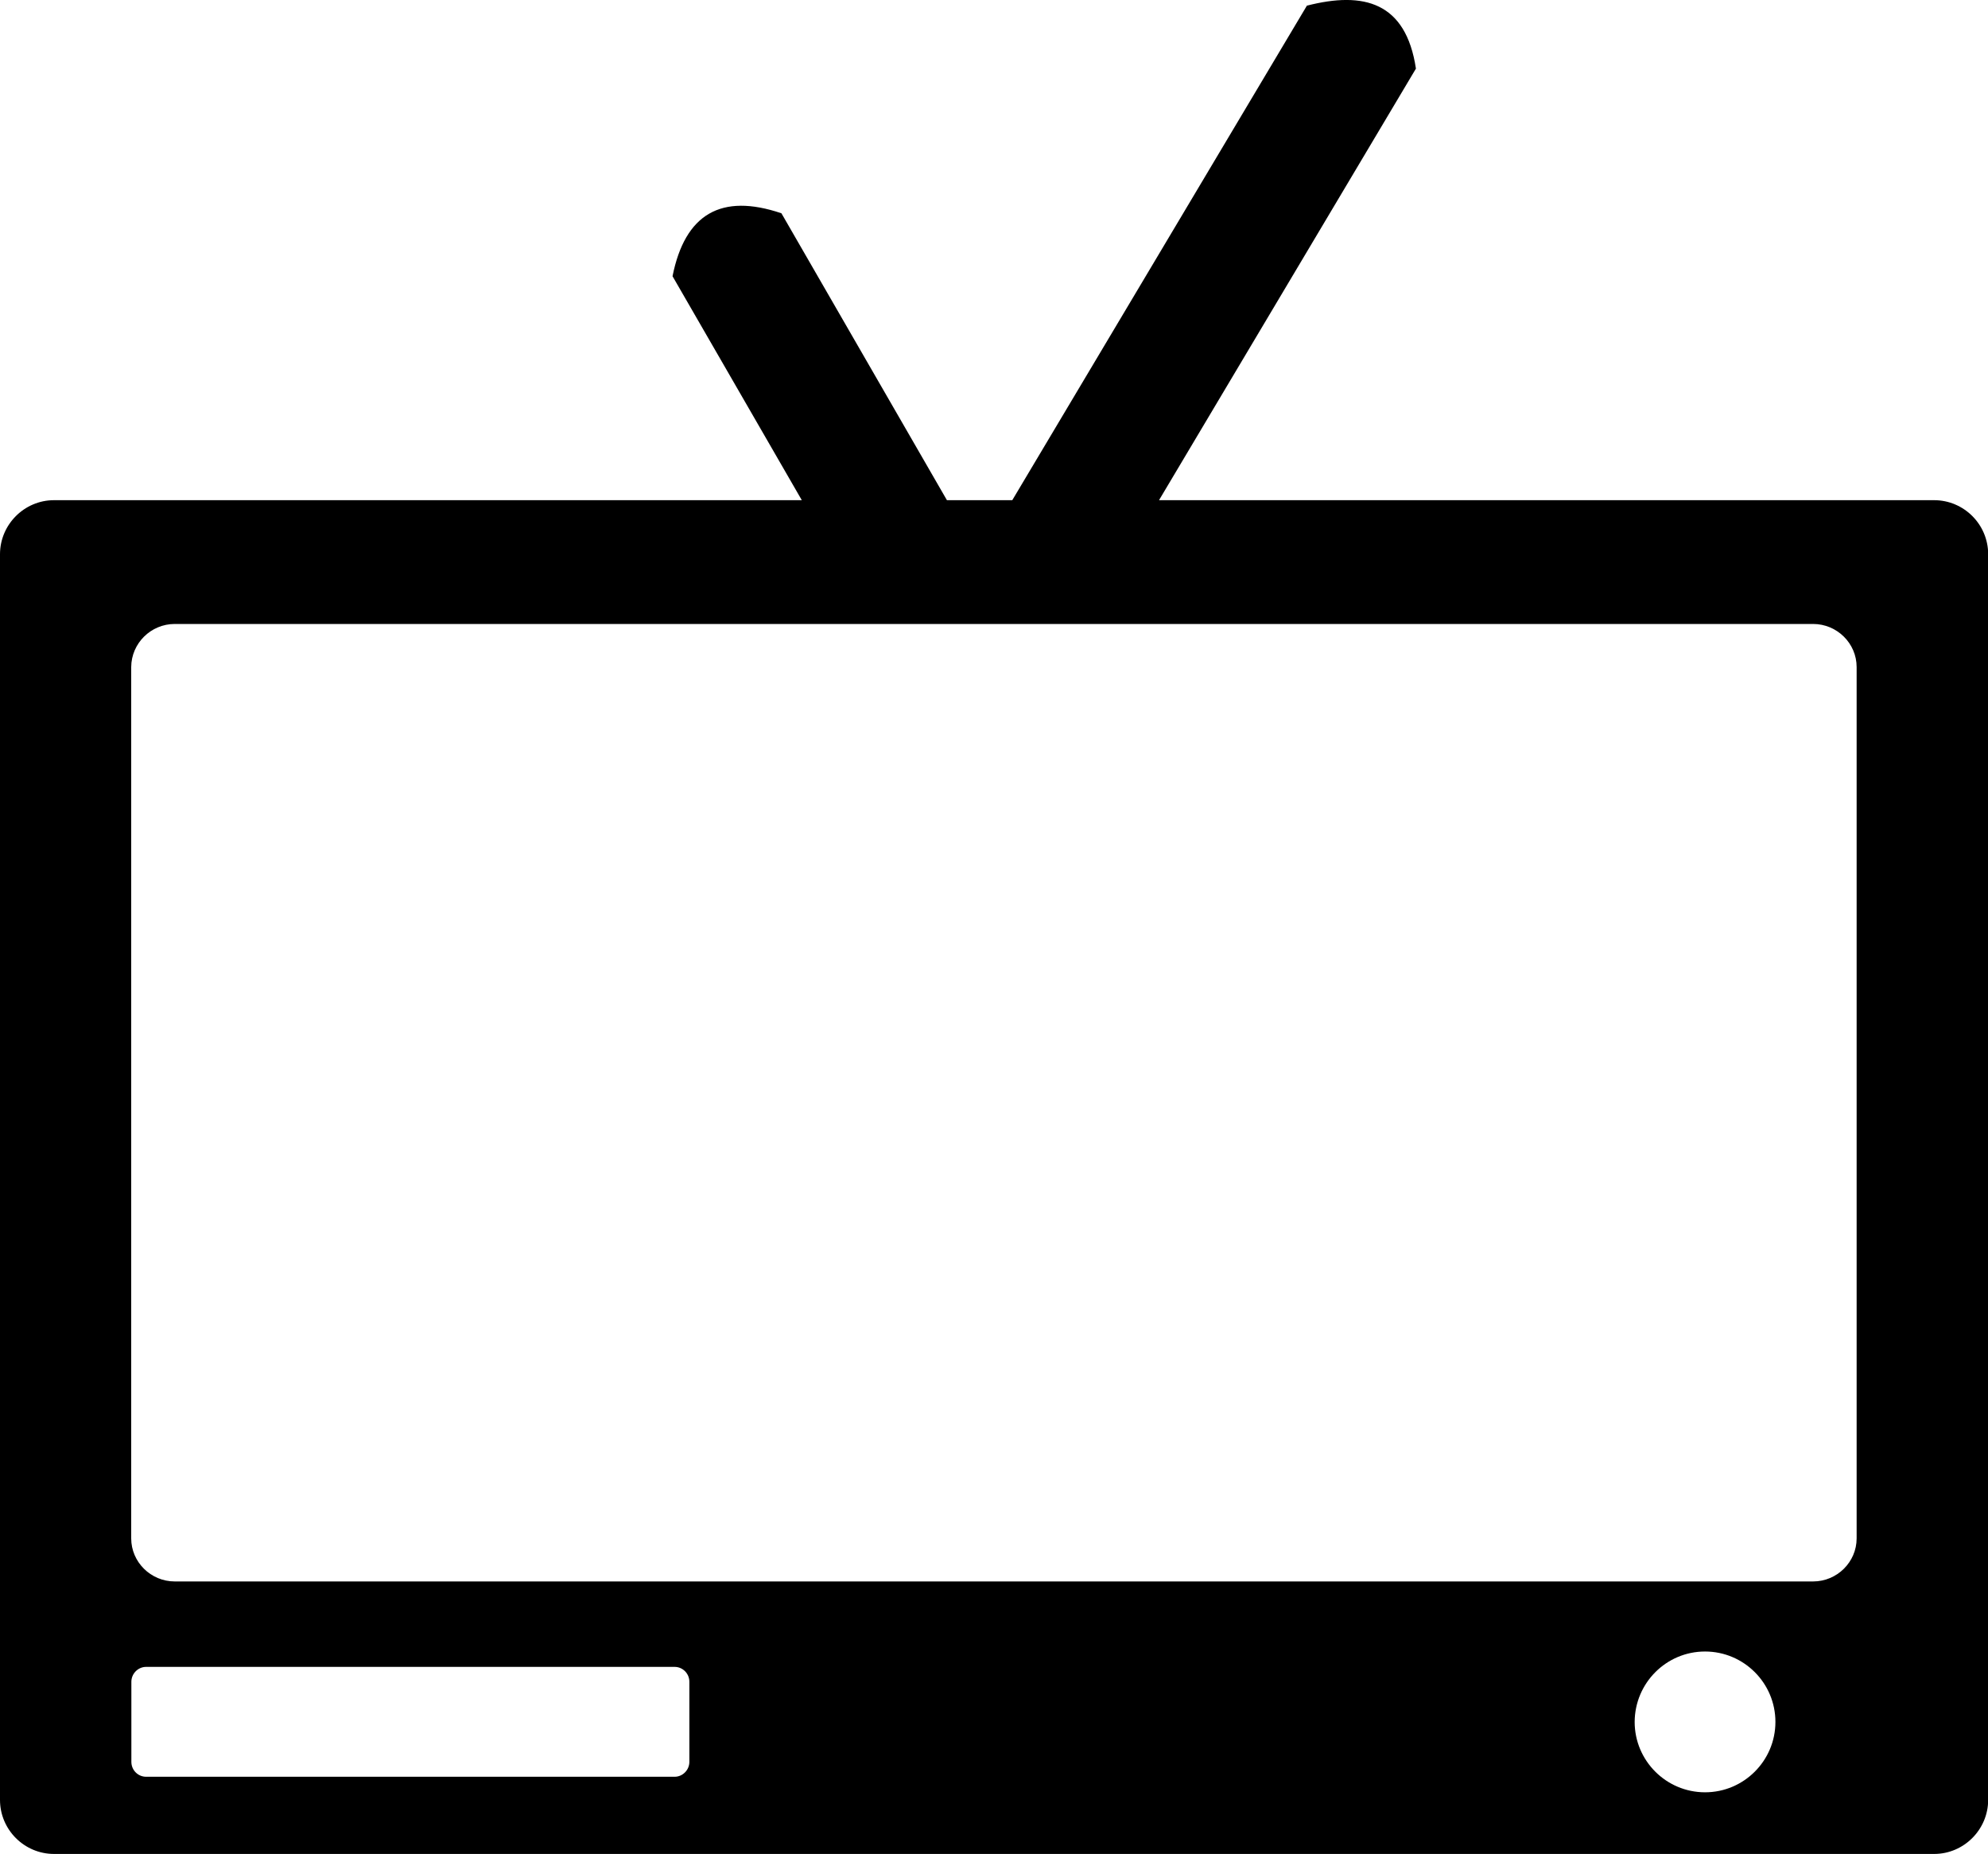
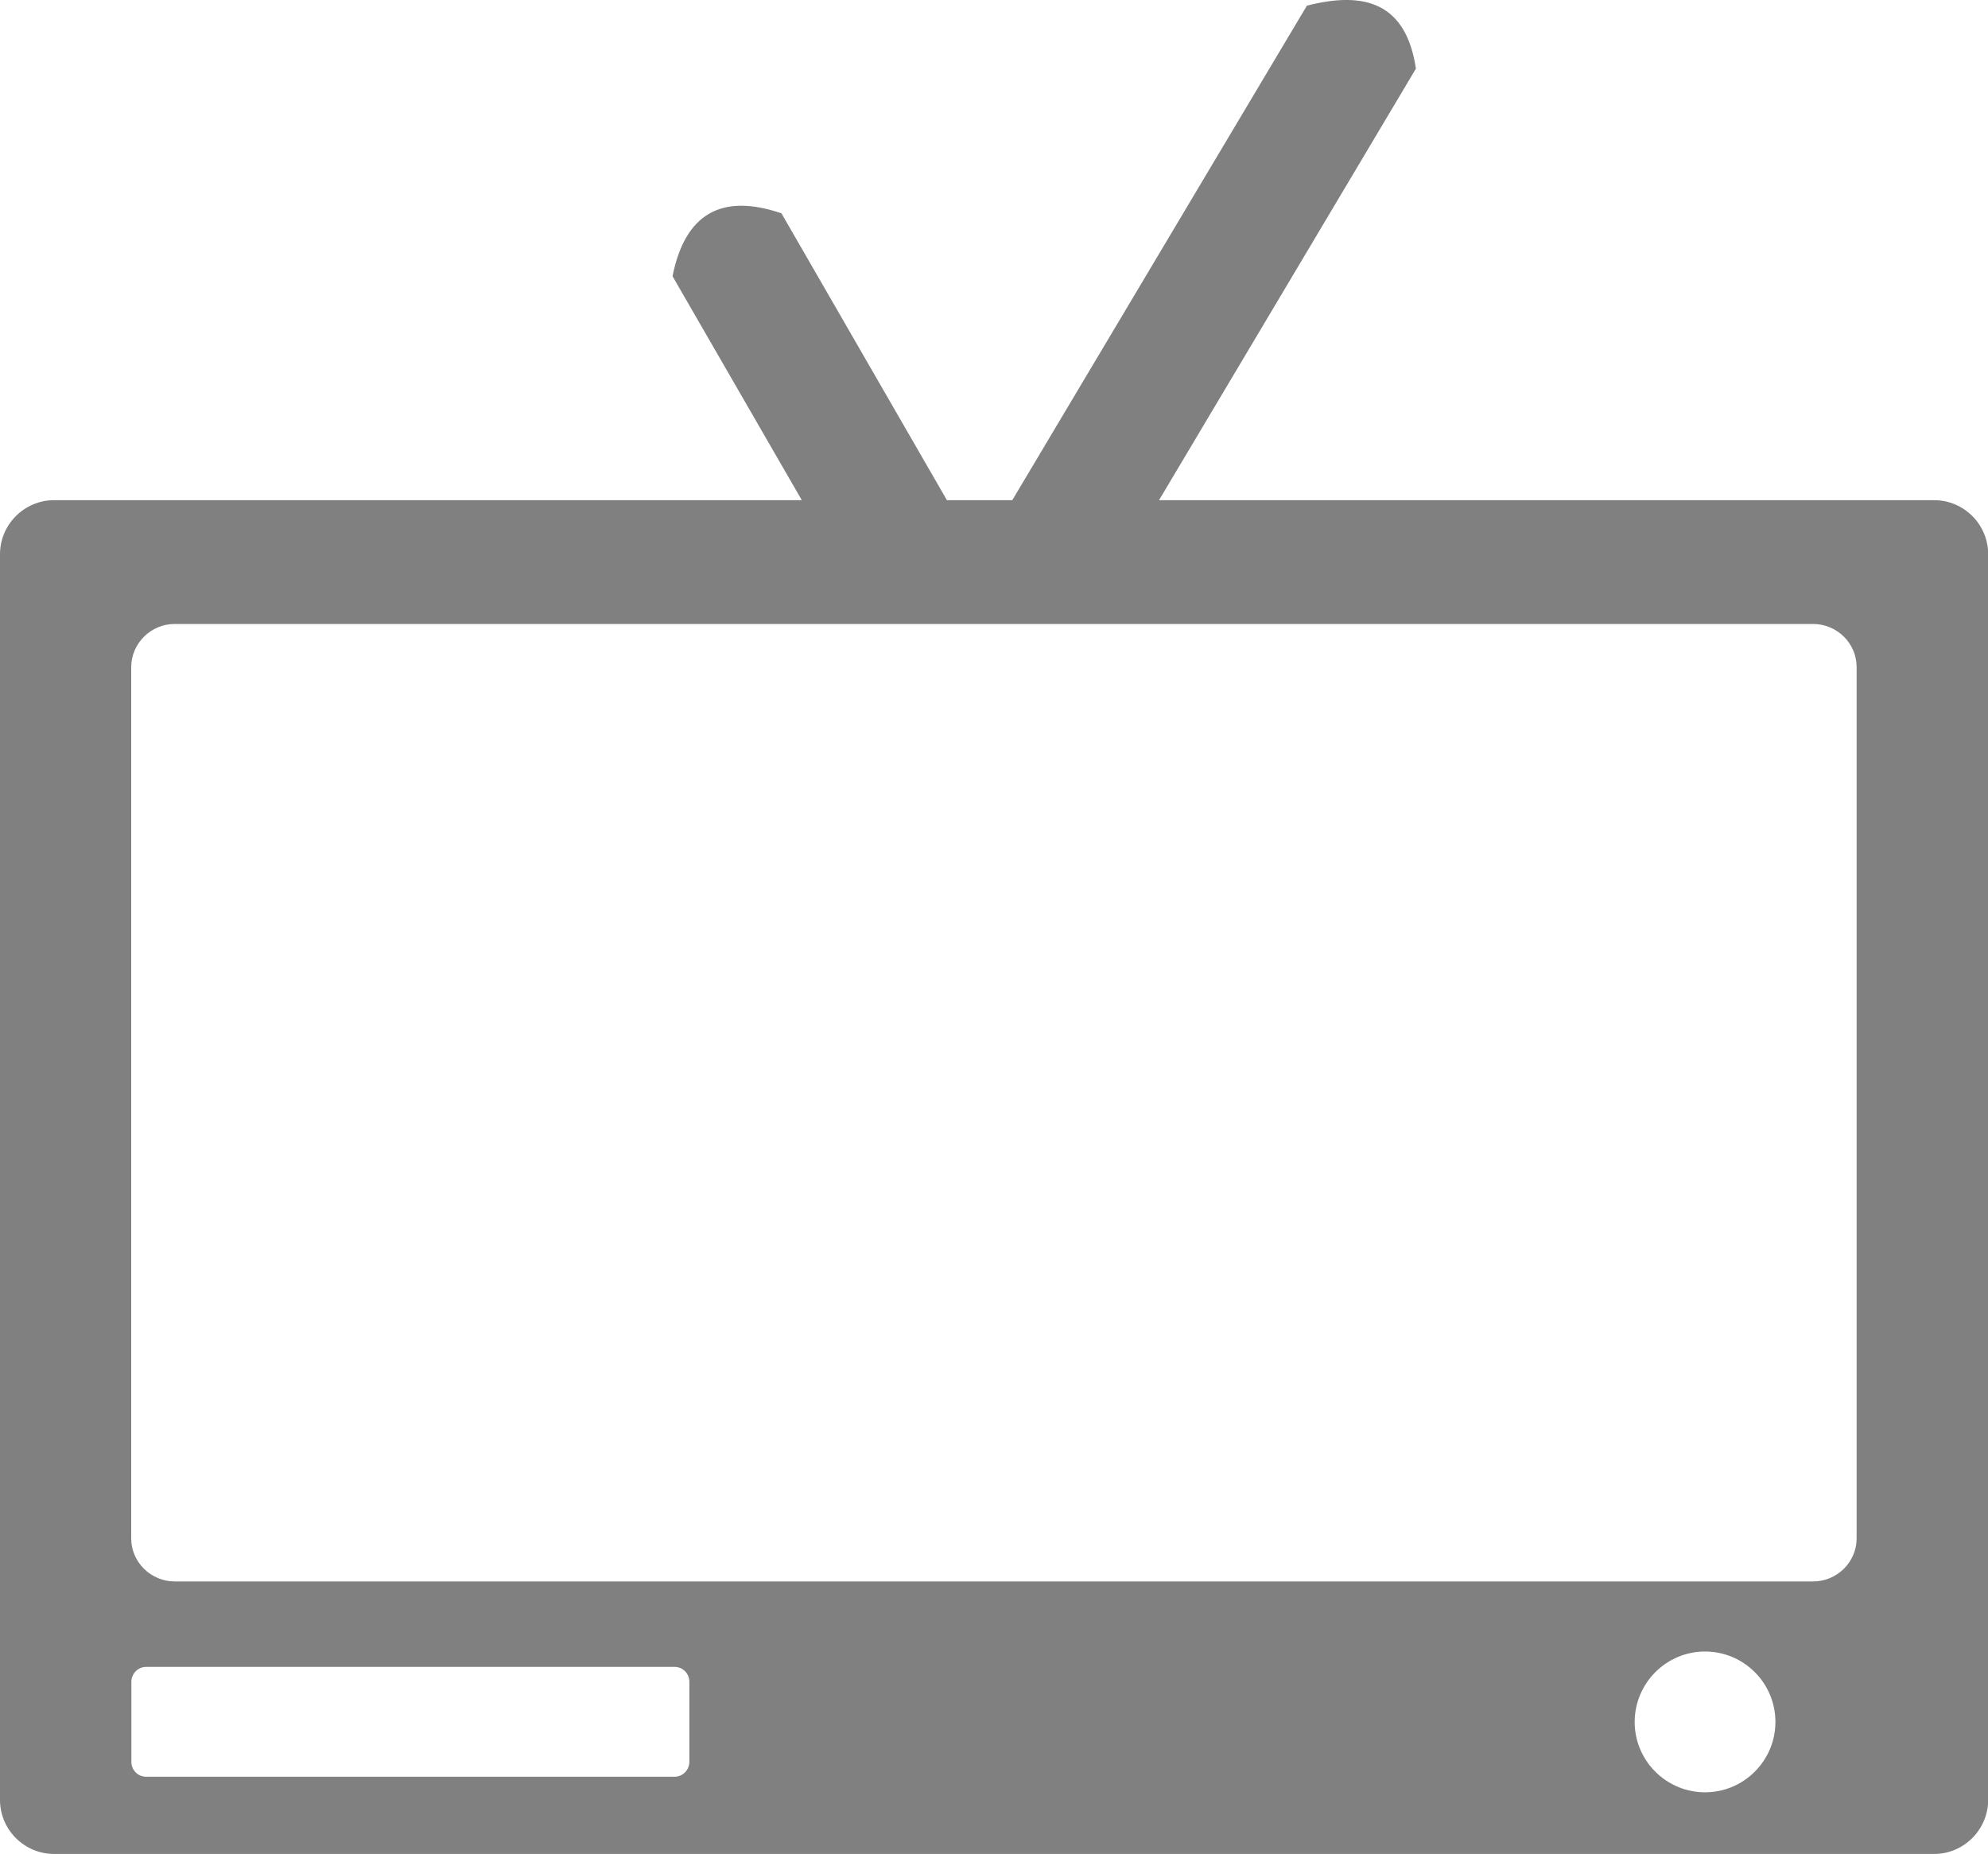
<svg xmlns="http://www.w3.org/2000/svg" version="1.1" id="Layer_1" x="0px" y="0px" viewBox="0 0 122.88 114.57" style="enable-background:new 0 0 122.88 114.57" xml:space="preserve">
  <style type="text/css">.st0{fill-rule:evenodd;clip-rule:evenodd;}</style>
  <g>
-     <path class="st0" d="M3.34,30.91h46.22l-7.99-13.84c0.77-3.85,3.01-5.15,6.73-3.89l10.23,17.73h4.04L80.78,0.35 c3.51-0.9,6.12-0.23,6.74,3.89L71.64,30.91h47.91c1.84,0,3.34,1.5,3.34,3.34v76.98c0,1.83-1.5,3.34-3.34,3.34H3.34 c-1.84,0-3.34-1.5-3.34-3.34V34.25C0,32.42,1.5,30.91,3.34,30.91L3.34,30.91z M105.39,102.06c2.4,0,4.35,1.95,4.35,4.35 c0,2.4-1.95,4.35-4.35,4.35c-2.4,0-4.35-1.95-4.35-4.35C101.05,104.01,102.99,102.06,105.39,102.06L105.39,102.06z M9.03,103.01 h32.67c0.5,0,0.91,0.41,0.91,0.92v4.95c0,0.5-0.41,0.92-0.91,0.92H9.03c-0.5,0-0.91-0.41-0.91-0.92v-4.95 C8.12,103.43,8.53,103.01,9.03,103.01L9.03,103.01L9.03,103.01z M10.8,38.56h101.27c1.48,0,2.69,1.2,2.69,2.66v53.85 c0,1.46-1.21,2.66-2.69,2.66H10.8c-1.48,0-2.69-1.2-2.69-2.66V41.22C8.12,39.76,9.32,38.56,10.8,38.56L10.8,38.56z" />
+     <path class="st0" d="M3.34,30.91h46.22l-7.99-13.84c0.77-3.85,3.01-5.15,6.73-3.89l10.23,17.73h4.04L80.78,0.35 c3.51-0.9,6.12-0.23,6.74,3.89L71.64,30.91h47.91c1.84,0,3.34,1.5,3.34,3.34v76.98c0,1.83-1.5,3.34-3.34,3.34H3.34 c-1.84,0-3.34-1.5-3.34-3.34V34.25C0,32.42,1.5,30.91,3.34,30.91L3.34,30.91z M105.39,102.06c2.4,0,4.35,1.95,4.35,4.35 c0,2.4-1.95,4.35-4.35,4.35c-2.4,0-4.35-1.95-4.35-4.35C101.05,104.01,102.99,102.06,105.39,102.06L105.39,102.06z M9.03,103.01 h32.67c0.5,0,0.91,0.41,0.91,0.92v4.95c0,0.5-0.41,0.92-0.91,0.92H9.03c-0.5,0-0.91-0.41-0.91-0.92v-4.95 C8.12,103.43,8.53,103.01,9.03,103.01L9.03,103.01L9.03,103.01z M10.8,38.56h101.27c1.48,0,2.69,1.2,2.69,2.66v53.85 c0,1.46-1.21,2.66-2.69,2.66H10.8c-1.48,0-2.69-1.2-2.69-2.66V41.22C8.12,39.76,9.32,38.56,10.8,38.56L10.8,38.56z" fill="#808080" />
  </g>
</svg>
